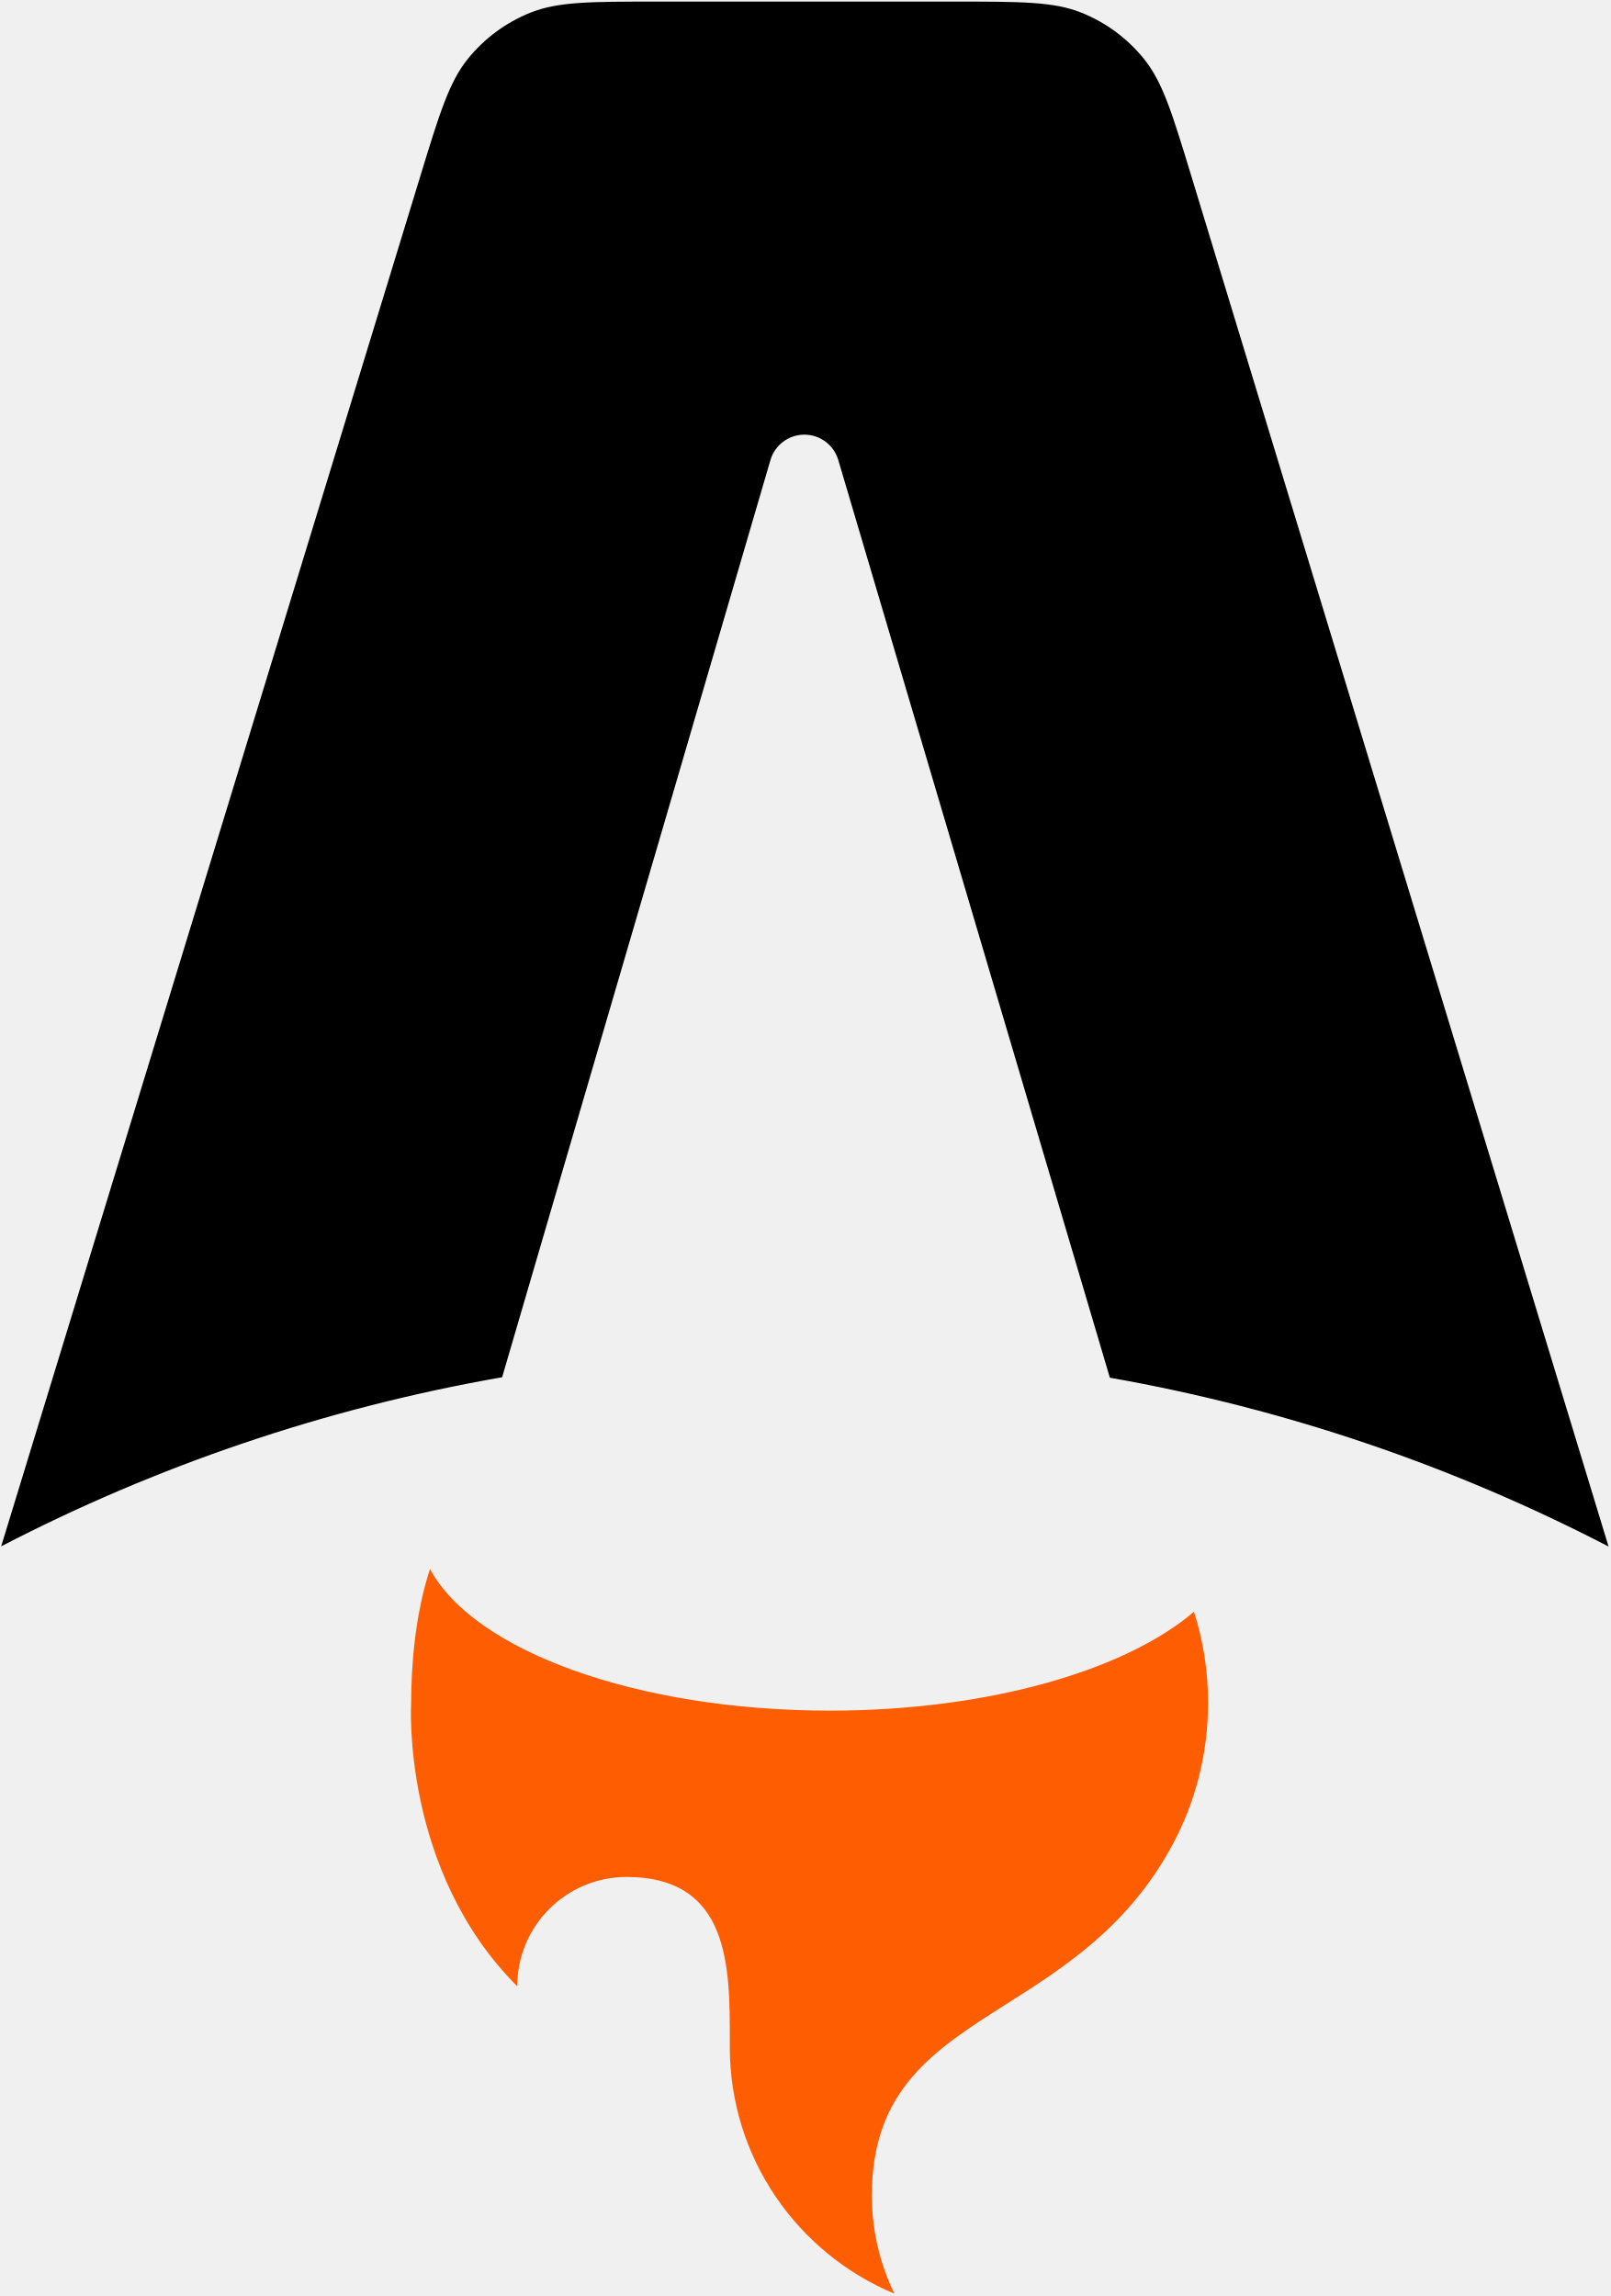
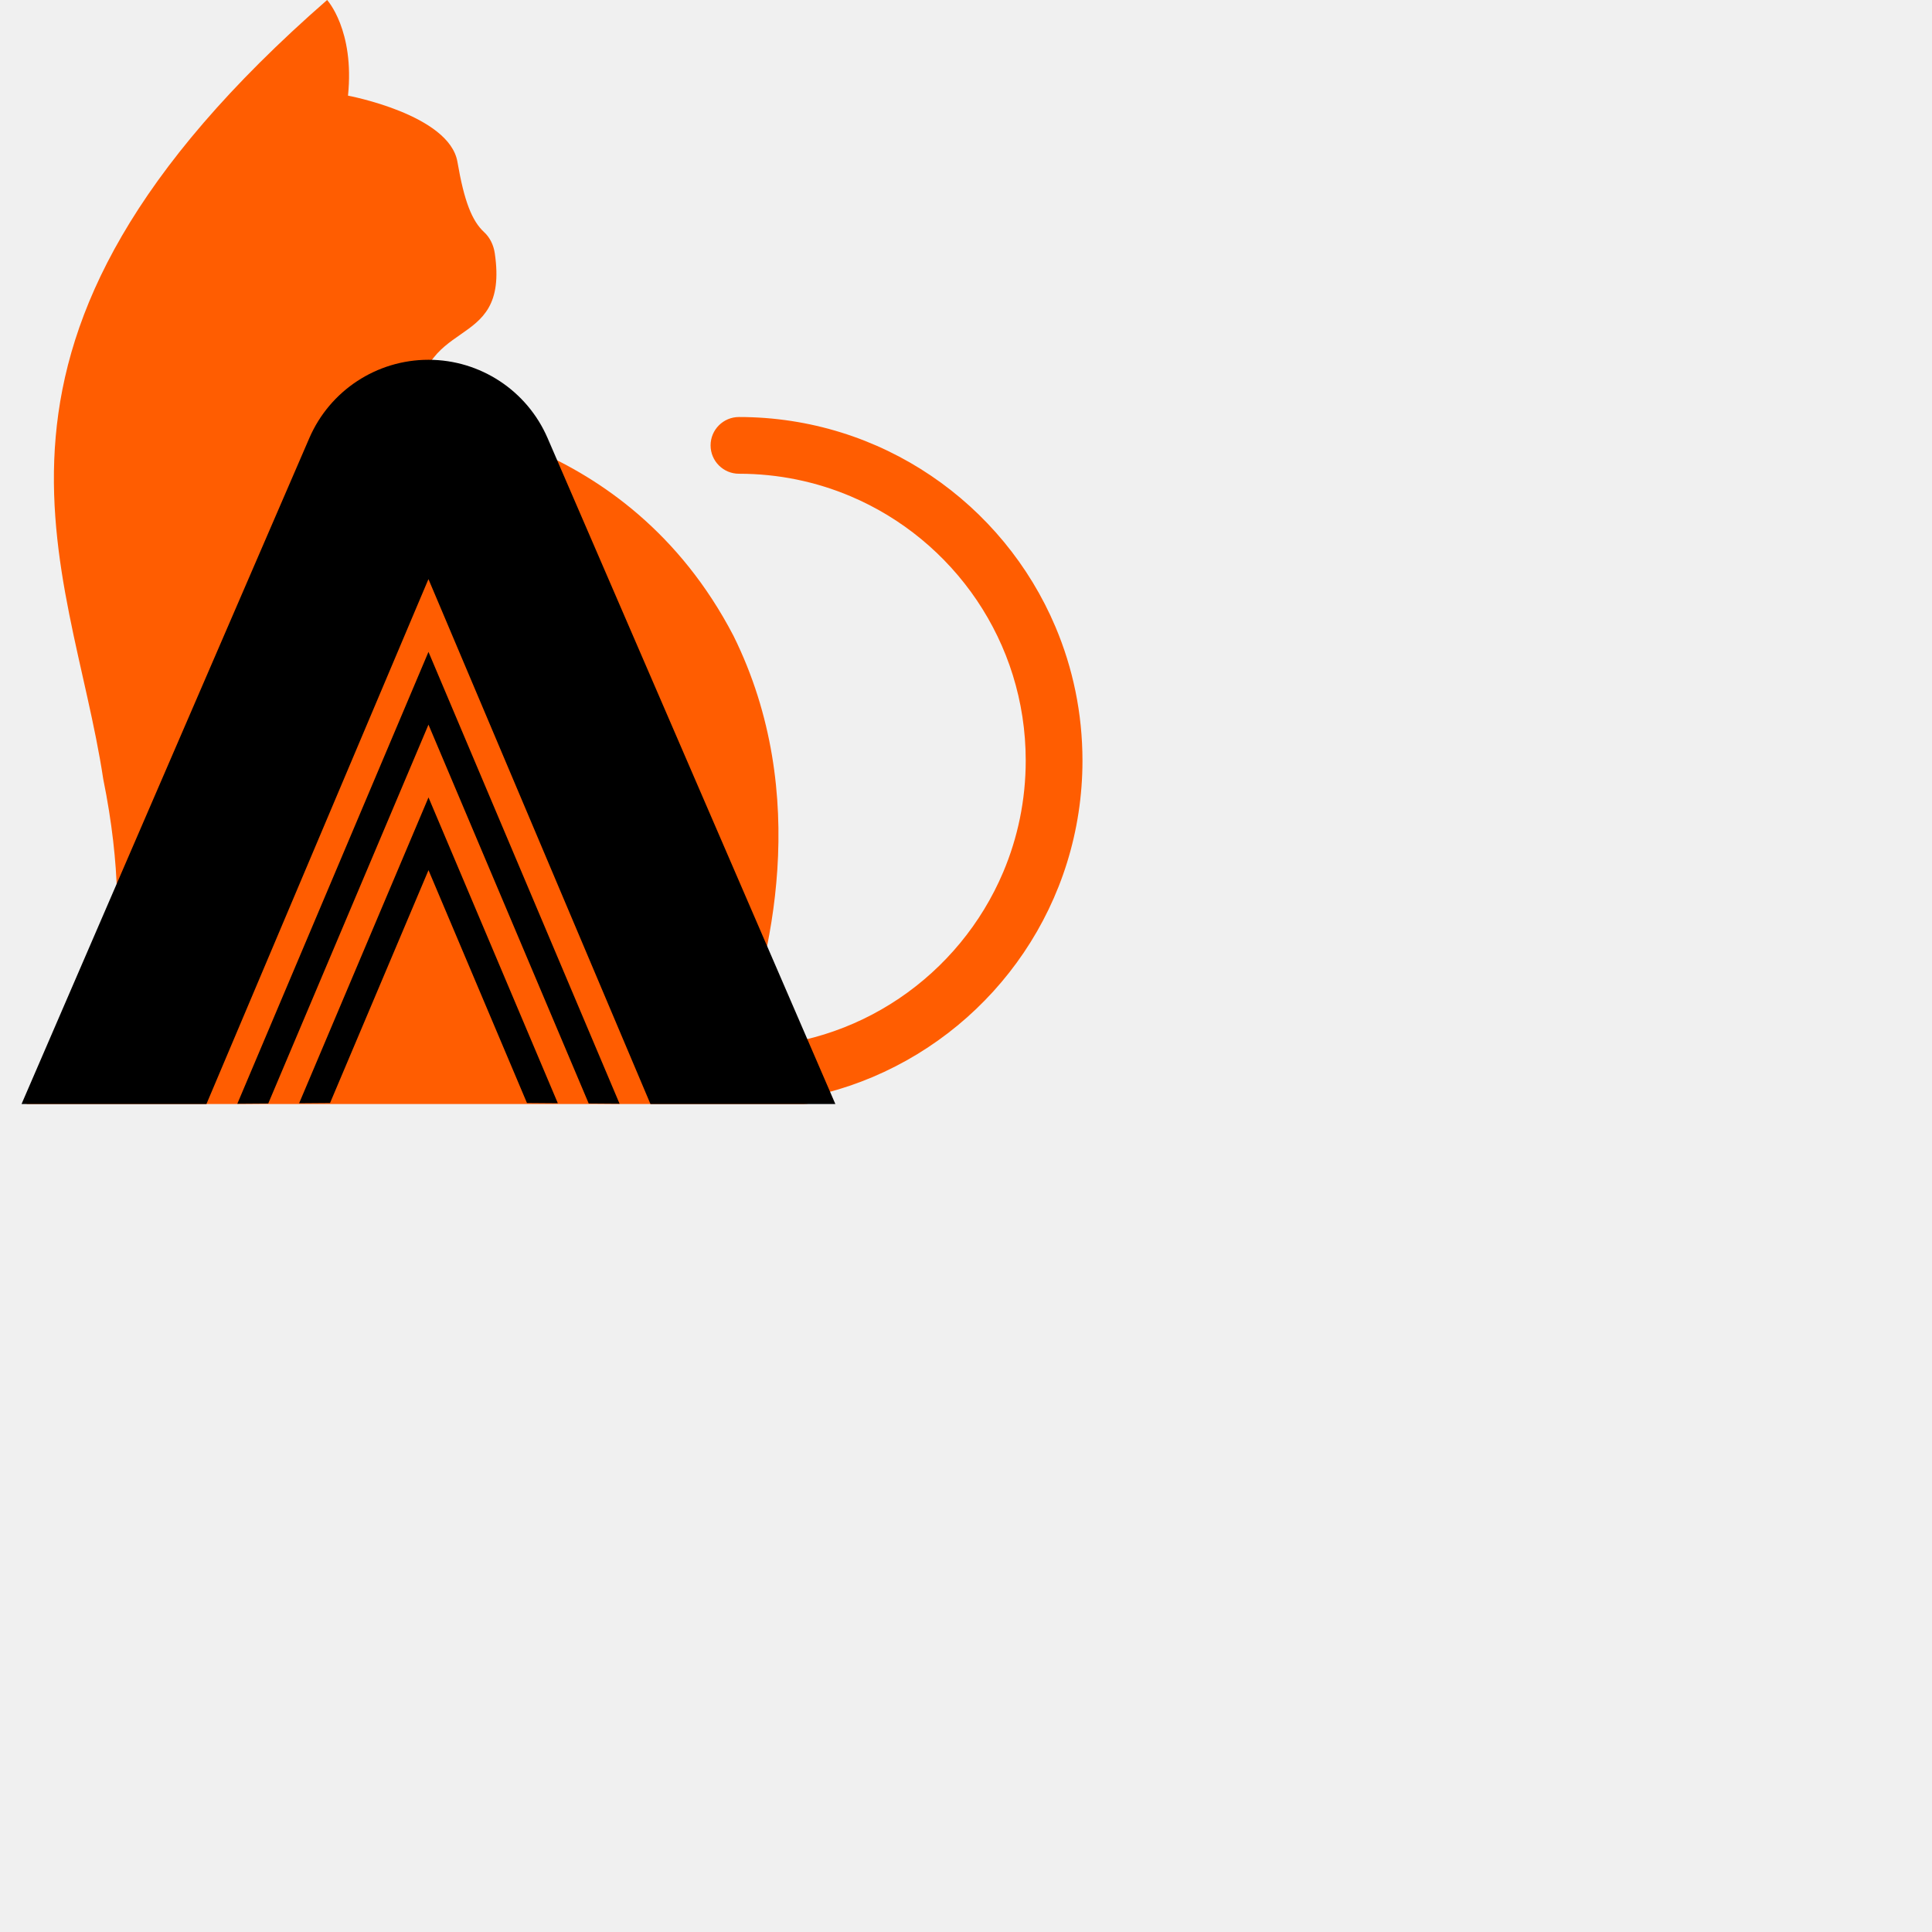
- <svg xmlns="http://www.w3.org/2000/svg" viewBox="0 0 627 894" fill="none">
-   <style>
-     #letter-a {
-       fill: black;
-     }
-     @media (prefers-color-scheme: dark) {
-       #letter-a {
-         fill: white;
-       }
-     }
-   </style>
-   <path id="letter-a" fill-rule="evenodd" clip-rule="evenodd" d="M445.433 22.983C452.722 32.032 456.439 44.243 463.873 68.665L626.281 602.176C566.234 571.026 500.957 548.56 432.115 536.439L326.371 179.099C324.641 173.252 319.27 169.241 313.173 169.241C307.06 169.241 301.68 173.273 299.963 179.14L195.5 536.259C126.338 548.325 60.763 570.832 0.459 602.095L163.664 68.541C171.121 44.162 174.85 31.972 182.14 22.939C188.575 14.965 196.946 8.772 206.454 4.95C217.224 0.622 229.971 0.622 255.466 0.622H372.034C397.562 0.622 410.326 0.622 421.106 4.96C430.622 8.789 438.998 14.995 445.433 22.983Z" />
-   <path fill-rule="evenodd" clip-rule="evenodd" d="M464.867 627.566C438.094 650.46 384.655 666.073 323.101 666.073C247.551 666.073 184.229 642.553 167.426 610.921C161.419 629.05 160.072 649.798 160.072 663.052C160.072 663.052 156.114 728.134 201.38 773.401C201.38 749.896 220.435 730.842 243.939 730.842C284.226 730.842 284.181 765.99 284.144 794.506C284.143 795.36 284.142 796.209 284.142 797.051C284.142 840.333 310.595 877.436 348.215 893.075C342.596 881.518 339.444 868.54 339.444 854.825C339.444 813.545 363.679 798.175 391.845 780.311C414.255 766.098 439.155 750.307 456.315 718.629C465.268 702.101 470.352 683.17 470.352 663.052C470.352 650.68 468.43 638.757 464.867 627.566Z" fill="#FF5D01" />
+ <svg xmlns="http://www.w3.org/2000/svg" version="1.1" id="Layer_1" x="0px" y="0px" scale="2" viewBox="600 600 1400 1400" style="enable-background:new 600 600 1400 1400;" xml:space="preserve">
+   <style type="text/css">
+ 	.st0{display:none;}
+ 	.st1{display:inline;fill:none;stroke:#FF0000;stroke-width:15;stroke-linecap:round;stroke-linejoin:round;stroke-miterlimit:10;}
+ 	.st2{display:inline;fill:#FF0000;}
+ 	.st3{display:inline;fill:none;stroke:#FF0000;stroke-width:13;stroke-linecap:round;stroke-linejoin:round;stroke-miterlimit:10;}
+ 	.st4{display:inline;}
+ 	.st5{display:inline;fill:none;stroke:#FF0000;stroke-width:14.22;stroke-miterlimit:10;}
+ 	.st6{fill:#FF5D01;}
+ </style>
+   <g>
+     <path class="st6" d="M1364.81,1054.2c-18.91-44.7-50.44-82.66-90.16-109.49c-39.7-26.84-87.7-42.53-139.18-42.52   c-11.35,0-20.55,9.2-20.55,20.55c0,11.35,9.2,20.55,20.55,20.55v0c28.75,0,56.03,5.82,80.88,16.32   c37.27,15.76,69.04,42.14,91.45,75.31c22.41,33.19,35.47,73.07,35.48,116.18c0,28.75-5.82,56.03-16.32,80.88   c-15.76,37.27-42.14,69.04-75.31,91.45c-33.19,22.41-73.07,35.47-116.18,35.48c-0.2,0-0.4,0-0.6,0   c23.11-61.53,53.79-182.73-3.35-298.15C1053.71,911.11,902.47,903.7,902.47,903.7c-1.95-78.5,67.07-45.25,56.07-120.15   c-0.85-5.81-3.43-11.37-7.74-15.34c-8.8-8.11-14.44-22.38-19.33-50.93c-5.87-34.26-79.3-47.97-79.3-47.97   c4.89-47.48-15.13-69.31-15.13-69.31c-284.5,248.37-185.9,407.62-162.24,564.45c25.9,127.48-5.93,188.74-5.93,188.74   c-49.05,4.01-49.49,46.82-49.49,46.82h497.48h0c6.51,0,12.72,0,18.63,0c0,0,0,0,0.01,0c0.01,0,0.02,0,0.03,0   c19.49,0,35.53,0,46.63,0c6.63,0,12.52-3.16,16.27-8.04c11.68-3.04,23.02-6.9,33.96-11.53c44.7-18.91,82.66-50.44,109.49-90.16   c26.84-39.7,42.53-87.7,42.52-139.18C1384.38,1116.78,1377.42,1083.99,1364.81,1054.2z" />
+     <polygon points="910.51,1177.84 816.76,1399.47 839.15,1399.3 910.51,1230.55 981.87,1399.3 1004.24,1399.47  " />
+     <polygon points="910.49,1072.38 771.98,1399.82 794.37,1399.65 910.49,1125.1 1026.61,1399.65 1048.97,1399.82  " />
+     <path d="M910.48,860.71L910.48,860.71c-37.52,0-71.44,22.3-86.33,56.74L615.62,1400h133.98l140.46-332.1l11.06-26.17l9.35-22.08   l9.35,22.08l11.06,26.17l140.46,332.1h133.98L996.8,917.45C981.92,883.01,947.99,860.71,910.48,860.71z" />
+   </g>
</svg>
